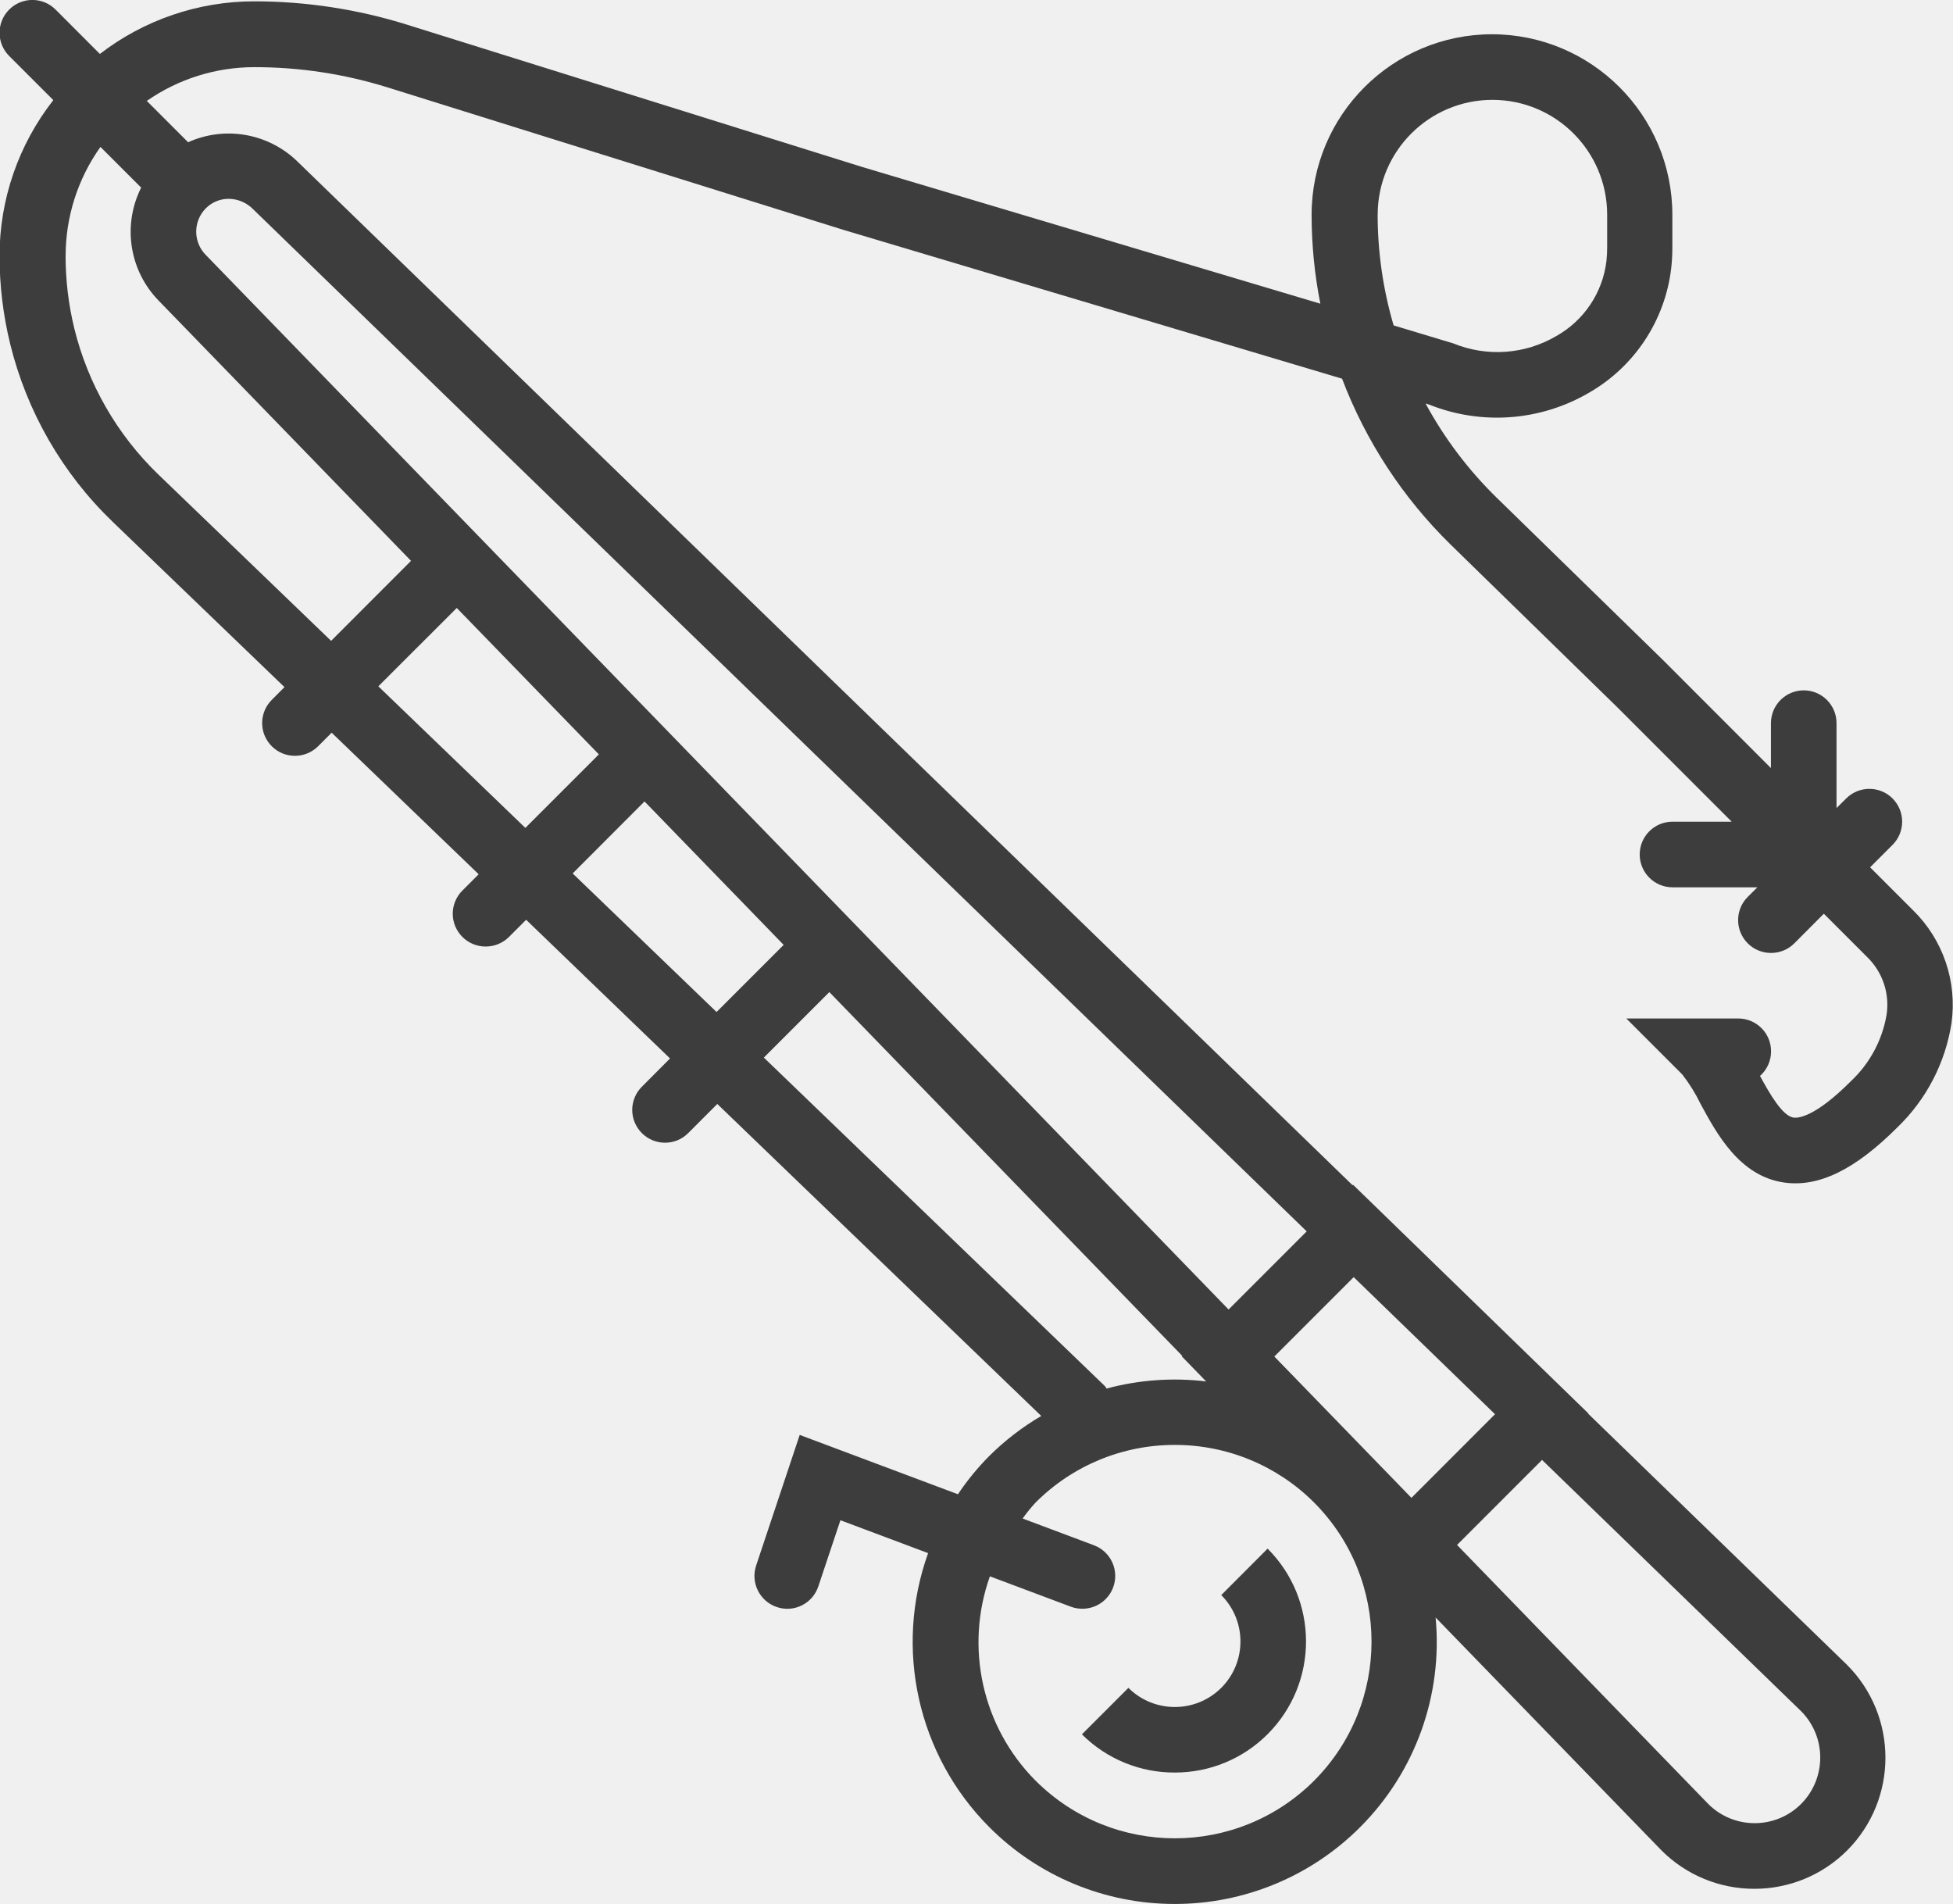
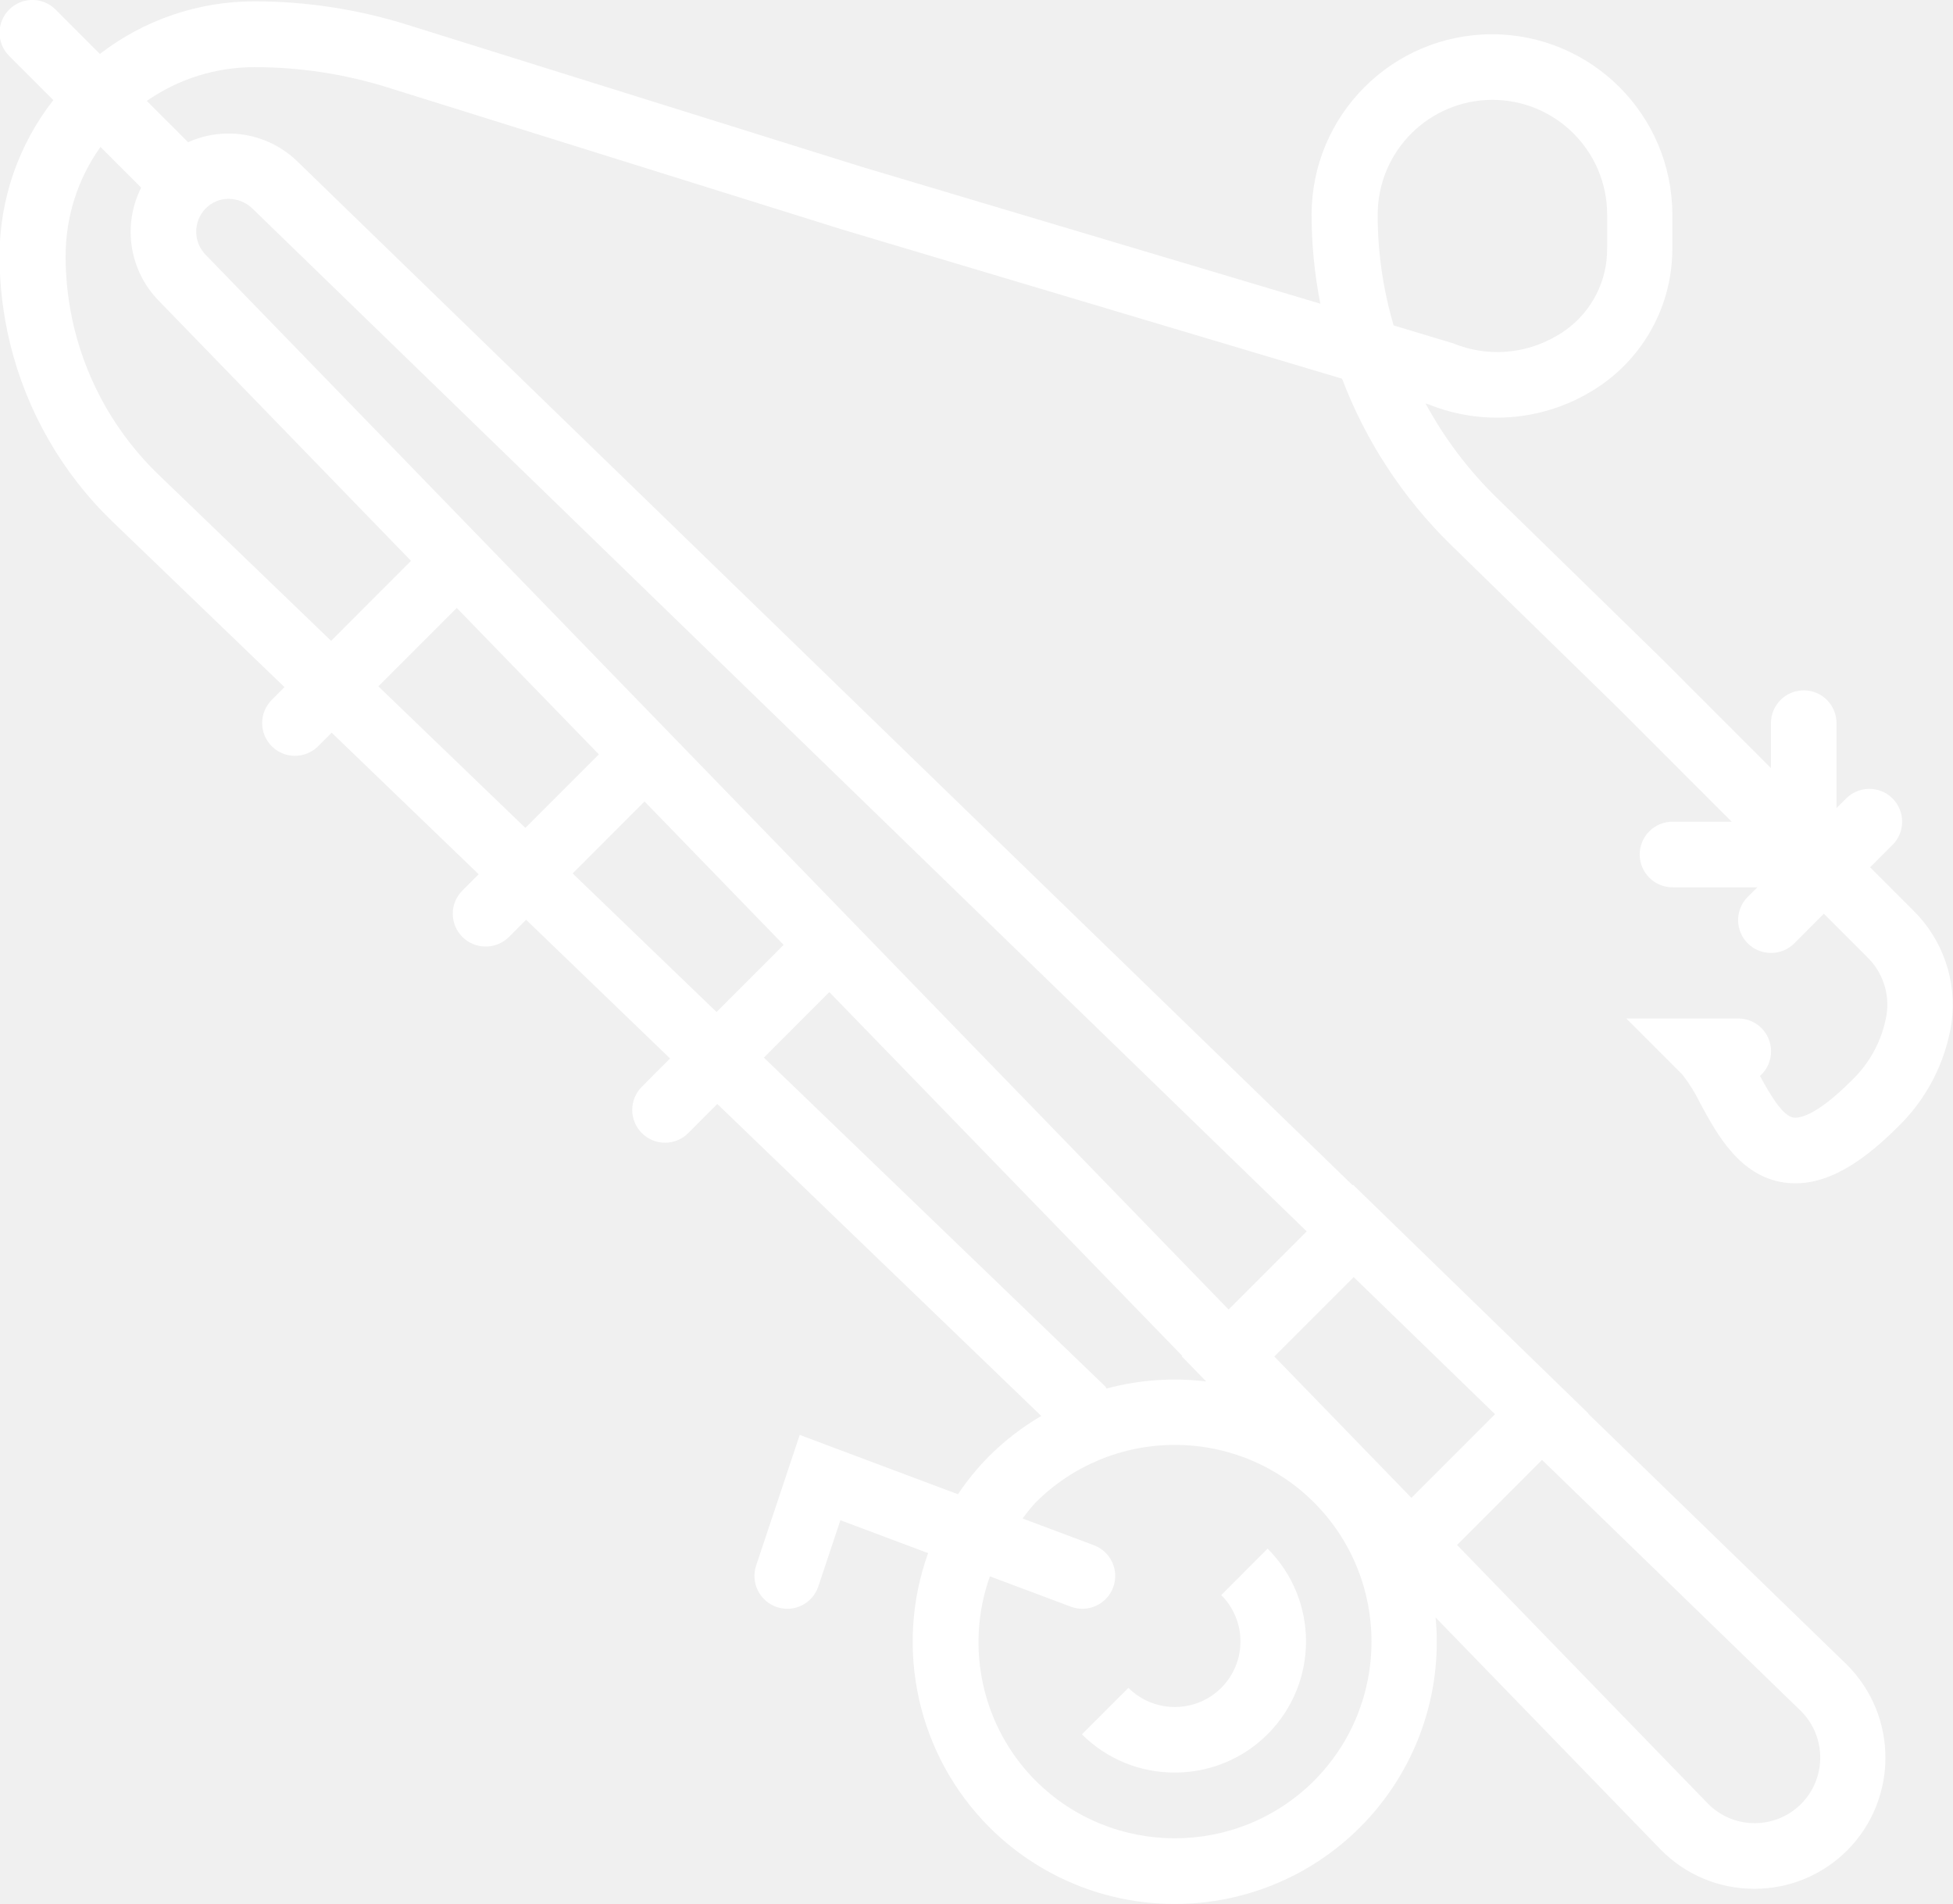
<svg xmlns="http://www.w3.org/2000/svg" viewBox="0 0 50 48.737">
  <defs>
    <style>
      .cls-1 {
-         fill: #3d3d3d;
+         fill: #fff;
      }
    </style>
  </defs>
  <path id="Union_4" data-name="Union 4" class="cls-1" d="M-7960.672-1601.476a6.72,6.72,0,0,1-1.567-7.015l-2.245-.842-.565,1.692a.836.836,0,0,1-1.062.531.841.841,0,0,1-.531-1.062l1.116-3.345,4.051,1.519a6.589,6.589,0,0,1,.8-.978,6.661,6.661,0,0,1,1.333-1.026l-8.294-7.987-.745.746a.834.834,0,0,1-.593.246.832.832,0,0,1-.593-.246.836.836,0,0,1,0-1.187l.721-.724-3.684-3.55-.439.439a.841.841,0,0,1-.6.246.836.836,0,0,1-.593-.246.837.837,0,0,1,0-1.187l.417-.417-3.764-3.624-.347.347a.84.84,0,0,1-.593.245.834.834,0,0,1-.593-.245.837.837,0,0,1,0-1.187l.325-.327-4.4-4.233a9.447,9.447,0,0,1-2.624-4.558,9.547,9.547,0,0,1-.271-2.245,6.475,6.475,0,0,1,1.377-3.99l-1.13-1.13a.84.84,0,0,1,0-1.188.839.839,0,0,1,1.188,0l1.134,1.136a6.475,6.475,0,0,1,3.953-1.347,13.129,13.129,0,0,1,3.918.6l11.645,3.64,11.73,3.5a11.741,11.741,0,0,1-.224-2.279,4.623,4.623,0,0,1,4.618-4.618,4.622,4.622,0,0,1,4.618,4.618v.84a4.613,4.613,0,0,1-.03.537,4.247,4.247,0,0,1-2.1,3.179,4.673,4.673,0,0,1-4.089.309l-.1-.032a10.1,10.1,0,0,0,1.82,2.411l4.251,4.149,2.772,2.774v-1.15a.841.841,0,0,1,.84-.84.839.839,0,0,1,.839.84v2.173l.247-.245a.84.84,0,0,1,1.188,0,.841.841,0,0,1,0,1.187l-.575.575,1.1,1.1a3.387,3.387,0,0,1,.984,2.886,4.7,4.7,0,0,1-1.387,2.672c-1.092,1.092-2.021,1.537-2.9,1.411-1.136-.164-1.718-1.237-2.141-2.018a4.137,4.137,0,0,0-.465-.748l-1.433-1.433h2.868a.839.839,0,0,1,.838.84.838.838,0,0,1-.283.631c.249.457.573,1.024.858,1.066.11.016.541,0,1.473-.936a3.026,3.026,0,0,0,.91-1.7,1.7,1.7,0,0,0-.507-1.483l-1.1-1.1-.755.758a.838.838,0,0,1-.6.246.835.835,0,0,1-.593-.246.84.84,0,0,1,0-1.189l.247-.245h-2.173a.841.841,0,0,1-.84-.84.84.84,0,0,1,.84-.84h1.515l-2.948-2.948-4.245-4.143a11.821,11.821,0,0,1-2.782-4.249l-12.773-3.812-11.655-3.642a11.436,11.436,0,0,0-3.419-.521,4.818,4.818,0,0,0-2.754.864l1.058,1.058a2.526,2.526,0,0,1,2.806.5l27.007,26.2.012-.012,6.023,5.852-.006.006,6.622,6.424a3.365,3.365,0,0,1,.01,4.758,3.353,3.353,0,0,1-2.377.982,3.349,3.349,0,0,1-2.375-.982l-5.784-5.963a6.7,6.7,0,0,1-1.934,5.369,6.7,6.7,0,0,1-4.75,1.964A6.7,6.7,0,0,1-7960.672-1601.476Zm1.188-1.187a5.046,5.046,0,0,0,7.125,0,5.046,5.046,0,0,0,0-7.125,5.03,5.03,0,0,0-3.563-1.473,5.024,5.024,0,0,0-3.563,1.473,4.268,4.268,0,0,0-.334.411l1.826.685a.838.838,0,0,1,.491,1.08.841.841,0,0,1-.786.545.837.837,0,0,1-.295-.052l-2.074-.778A5.028,5.028,0,0,0-7959.484-1602.662Zm10.787-6.037,6.441,6.64a1.682,1.682,0,0,0,2.367-.01,1.684,1.684,0,0,0,0-2.375l-6.632-6.432Zm-4.678-4.824,3.51,3.618,2.14-2.141-3.618-3.509Zm-13.069-7.652,8.73,8.408c.02.018.026.042.044.064a6.715,6.715,0,0,1,2.549-.182l-.624-.643.012-.012-9.035-9.312Zm-14.289-21.738a.848.848,0,0,0,.01,1.2l26.177,26.987,2-2-26.987-26.179a.881.881,0,0,0-.611-.253A.817.817,0,0,0-7980.733-1642.914Zm9.394,17.024,3.684,3.547,1.718-1.718-3.562-3.672Zm-4.975-4.79,3.764,3.624,1.882-1.882-3.638-3.748Zm-8.007-11.013a7.861,7.861,0,0,0,.222,1.846,7.769,7.769,0,0,0,2.157,3.748l4.419,4.255,2.046-2.048-6.454-6.654a2.52,2.52,0,0,1-.455-2.9l-1.042-1.042A4.807,4.807,0,0,0-7984.32-1641.693Zm33.591-1.062a10.088,10.088,0,0,0,.409,2.836l1.529.461a2.98,2.98,0,0,0,2.635-.188,2.549,2.549,0,0,0,1.285-1.924,3.234,3.234,0,0,0,.018-.345v-.84a2.94,2.94,0,0,0-2.938-2.938A2.94,2.94,0,0,0-7950.729-1642.755Zm-7.568,38.9,1.187-1.187a1.686,1.686,0,0,0,2.377,0,1.68,1.68,0,0,0,0-2.375l1.187-1.189a3.36,3.36,0,0,1,0,4.75,3.347,3.347,0,0,1-2.375.982A3.347,3.347,0,0,1-7958.3-1603.851Z" transform="translate(7986 1648.249)" />
</svg>
